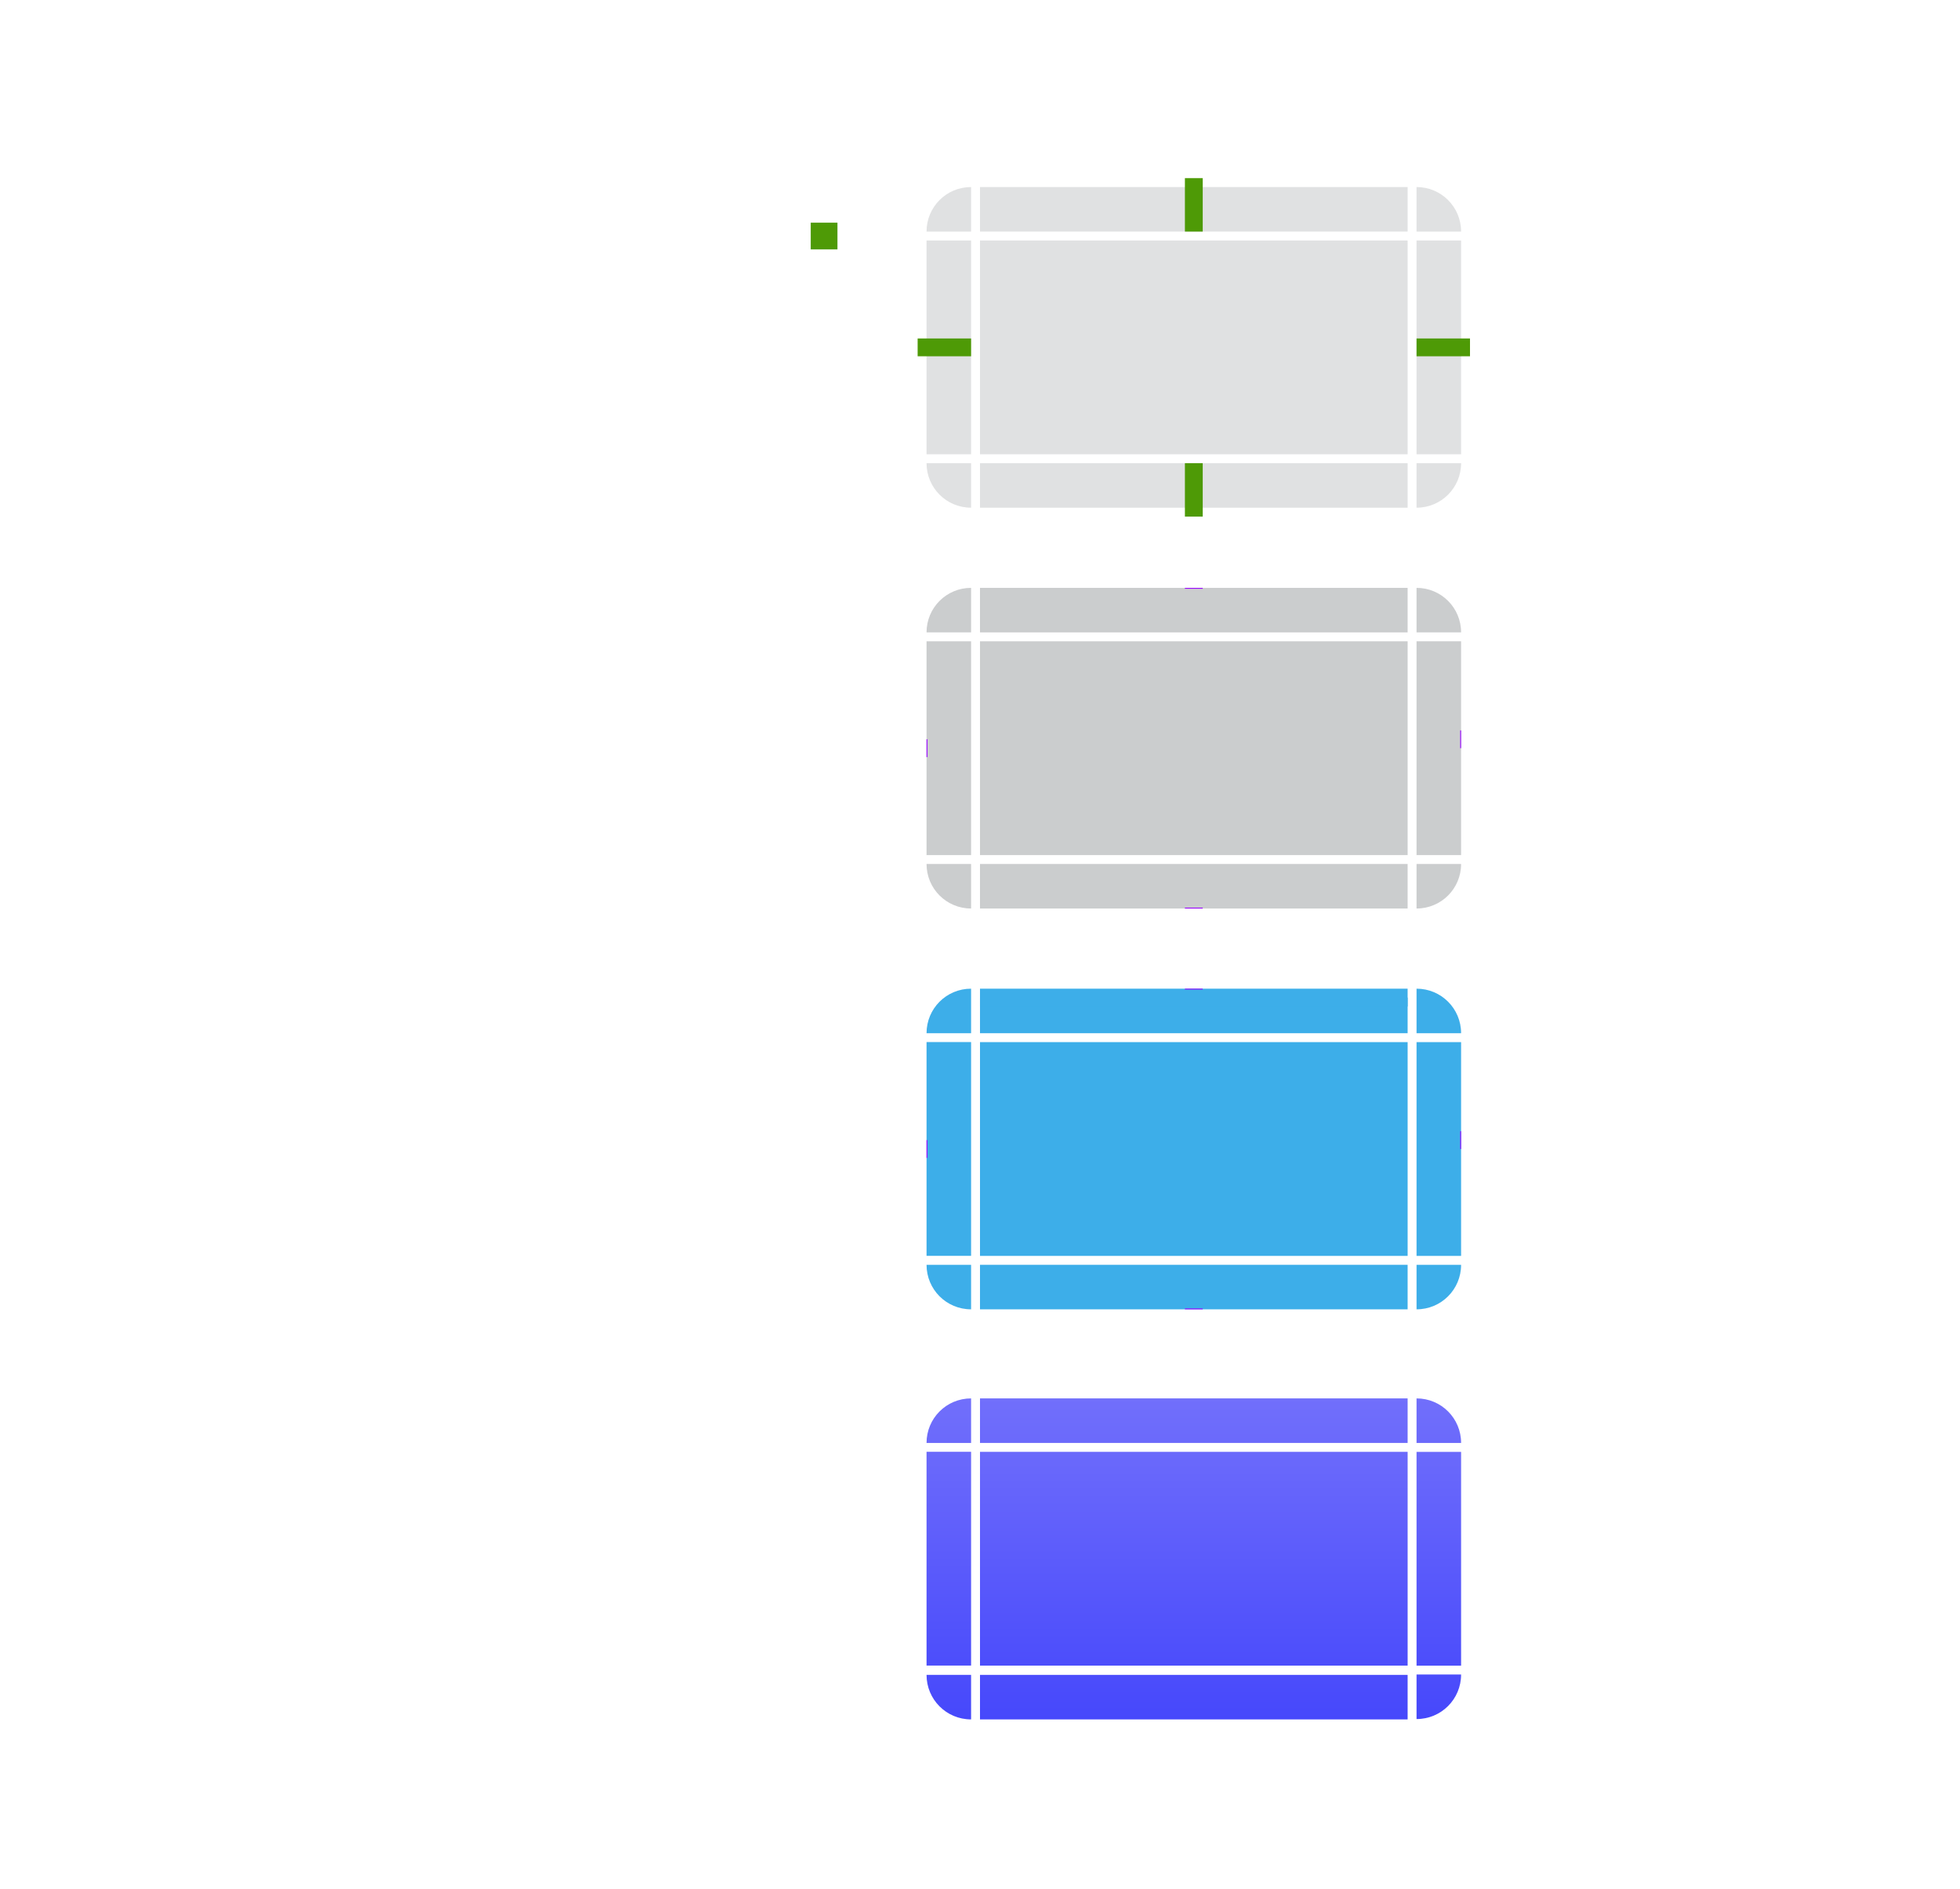
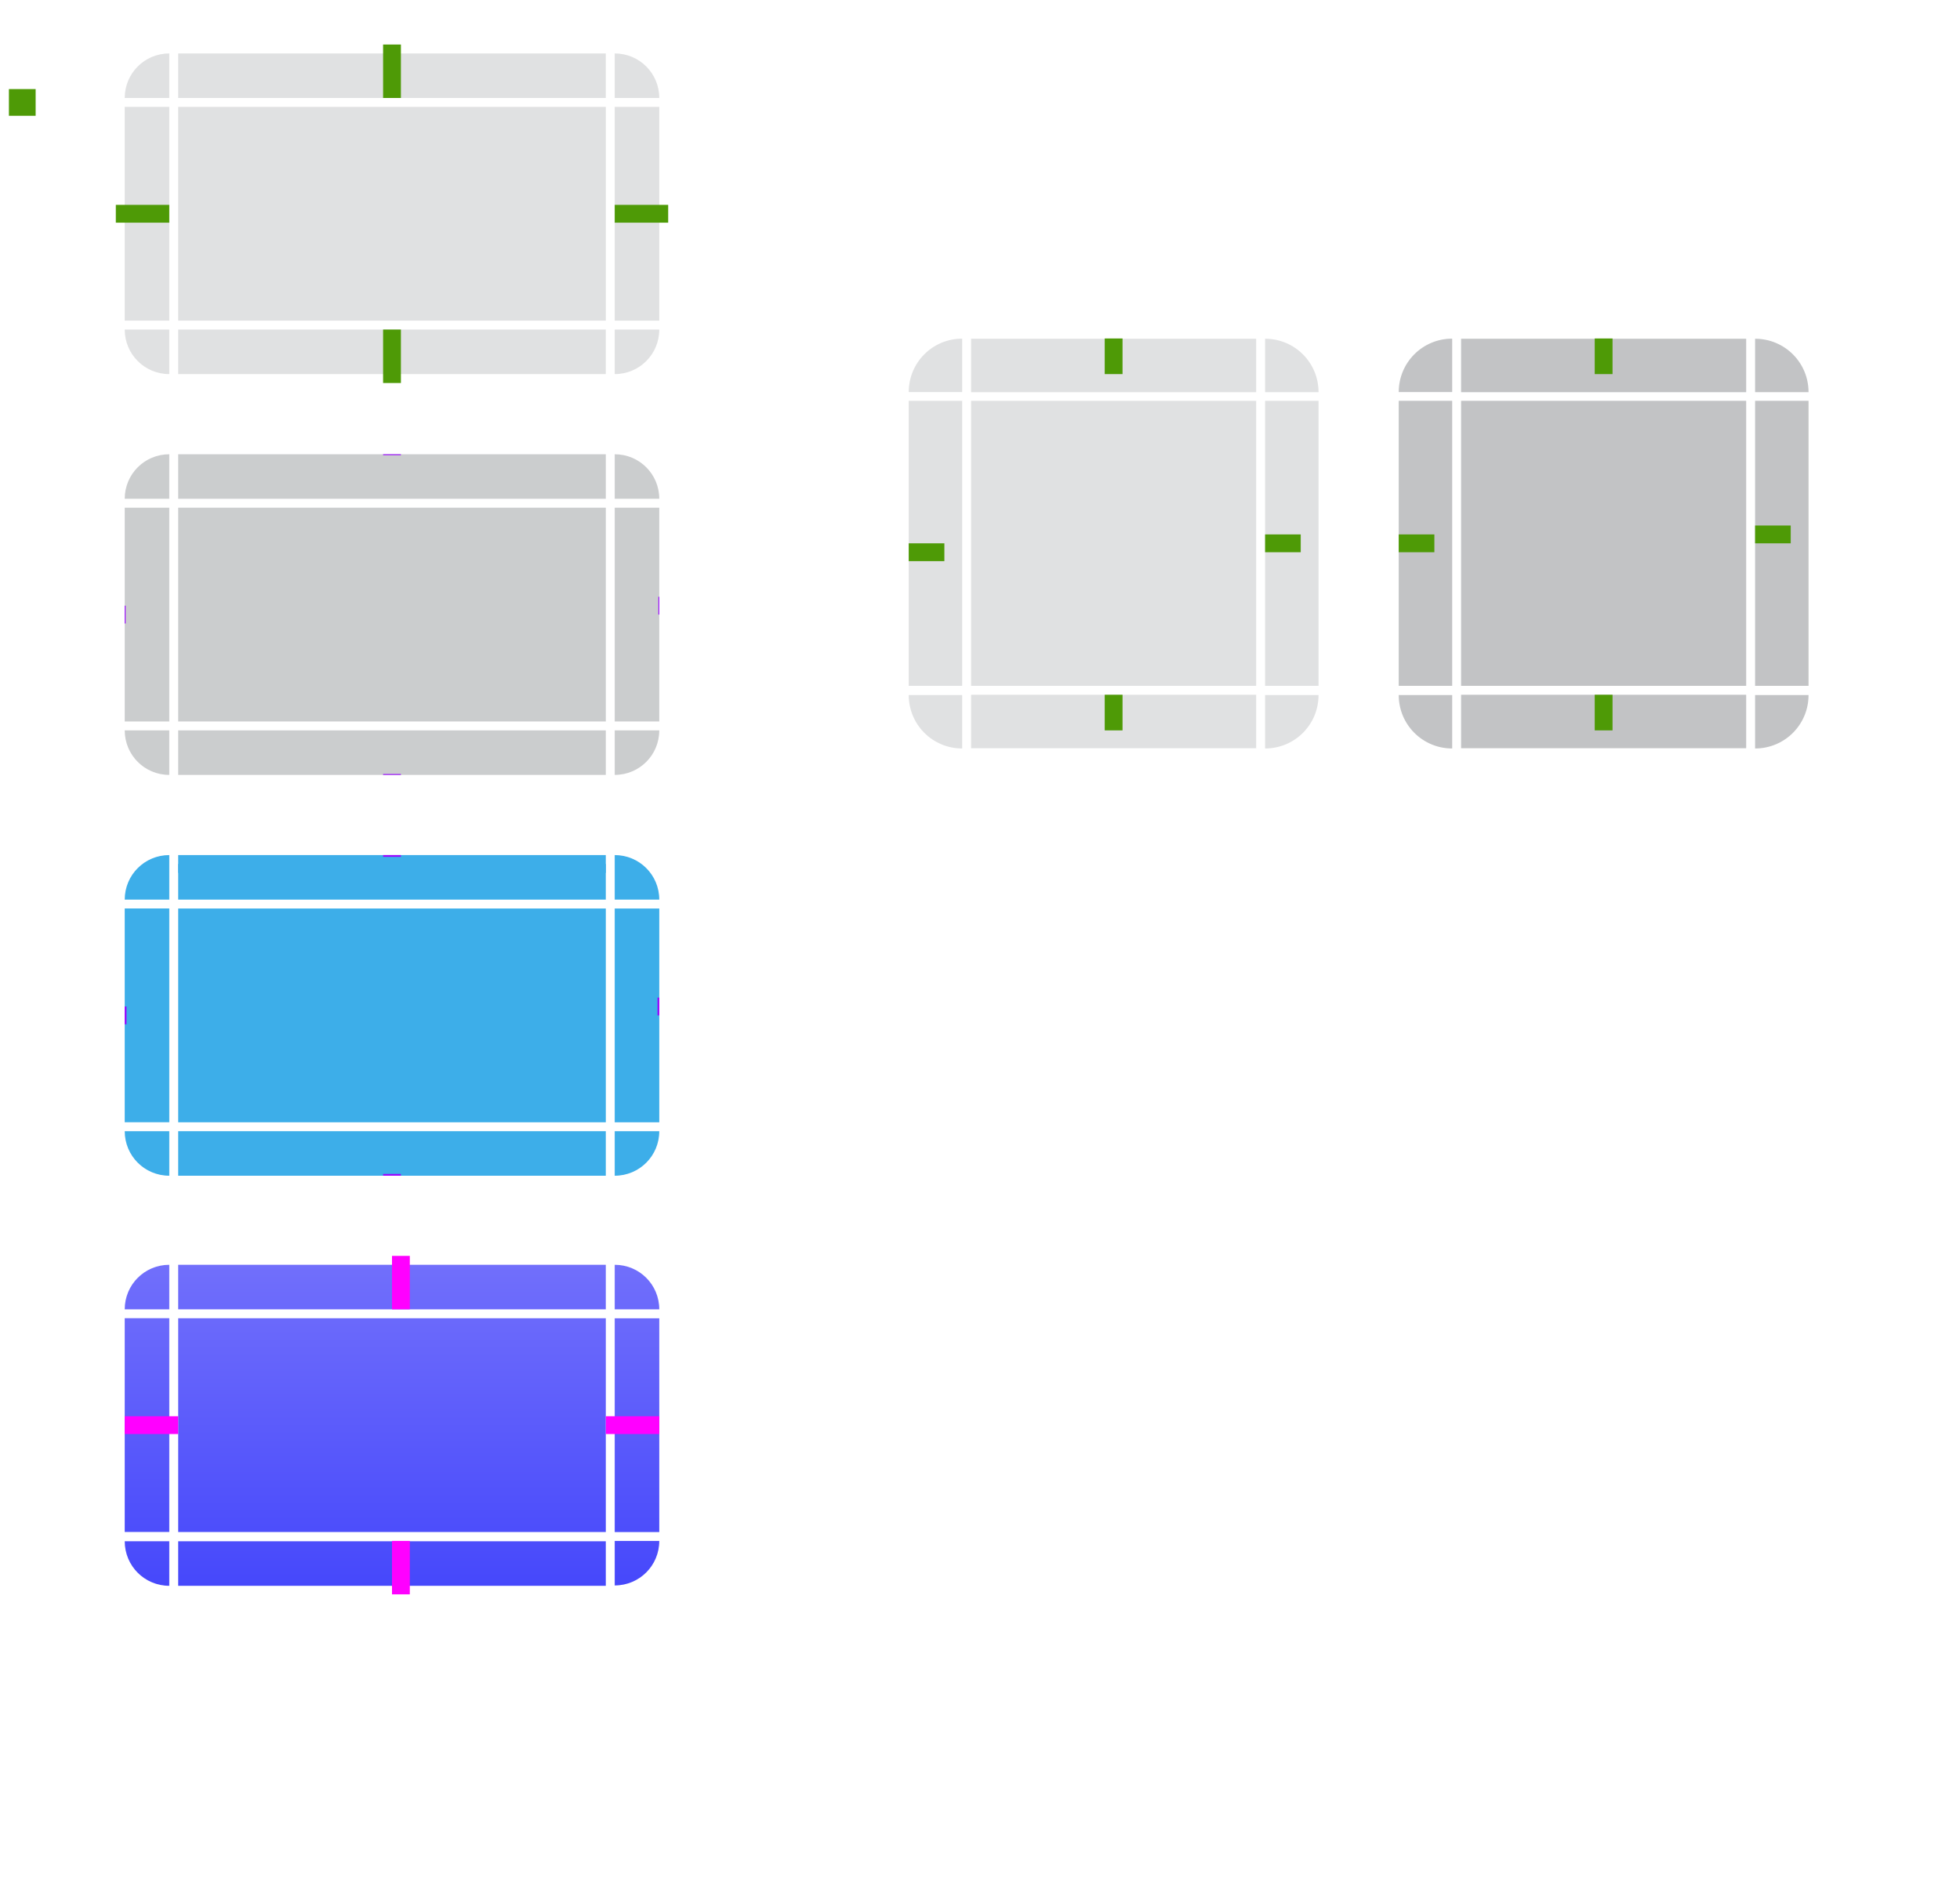
- <svg xmlns="http://www.w3.org/2000/svg" xmlns:xlink="http://www.w3.org/1999/xlink" width="220" height="212" version="1.0">
-   <defs>
+ <svg xmlns="http://www.w3.org/2000/svg" xmlns:xlink="http://www.w3.org/1999/xlink" width="220" height="212" version="1.0" id="svg72">
+   <defs id="defs2">
    <style id="current-color-scheme" type="text/css">.ColorScheme-Text {
        color:#31363b;
      }
      .ColorScheme-Background {
        color:#eff0f1;
      }
      .ColorScheme-Highlight {
        color:#3daee9;
      }
      .ColorScheme-ViewText {
        color:#31363b;
      }
      .ColorScheme-ViewBackground {
        color:#fcfcfc;
      }
      .ColorScheme-ViewHover {
        color:#93cee9;
      }
      .ColorScheme-ViewFocus{
        color:#3daee9;
      }
      .ColorScheme-ButtonText {
        color:#31363b;
      }
      .ColorScheme-ButtonBackground {
        color:#eff0f1;
      }
      .ColorScheme-ButtonHover {
        color:#93cee9;
      }
      .ColorScheme-ButtonFocus{
        color:#3daee9;
      }</style>
    <linearGradient id="linearGradient989">
-       <stop stop-color="#4648fb" offset="0" />
-       <stop stop-color="#716ffb" offset="1" />
+       <stop stop-color="#4648fb" offset="0" id="stop1" />
+       <stop stop-color="#716ffb" offset="1" id="stop2" />
    </linearGradient>
    <linearGradient id="linearGradient1012" x1="188.14" x2="188.14" y1="824.86" y2="858.86" gradientUnits="userSpaceOnUse" xlink:href="#linearGradient989" />
    <linearGradient id="linearGradient1014" x1="162.85" x2="348.43" y1="827.86" y2="827.86" gradientUnits="userSpaceOnUse" xlink:href="#linearGradient989" />
    <linearGradient id="linearGradient1016" x1="188.14" x2="188.14" y1="858.86" y2="824.86" gradientUnits="userSpaceOnUse" xlink:href="#linearGradient989" />
    <linearGradient id="linearGradient1018" x1="250.18" x2="250.18" y1="858.86" y2="824.86" gradientUnits="userSpaceOnUse" xlink:href="#linearGradient989" />
    <linearGradient id="linearGradient1020" x1="187.14" x2="187.14" y1="858.86" y2="824.86" gradientUnits="userSpaceOnUse" xlink:href="#linearGradient989" />
    <linearGradient id="linearGradient1022" x1="348.43" x2="162.85" y1="828.86" y2="828.86" gradientUnits="userSpaceOnUse" xlink:href="#linearGradient989" />
    <linearGradient id="linearGradient1024" x1="188.14" x2="188.14" y1="824.86" y2="858.86" gradientUnits="userSpaceOnUse" xlink:href="#linearGradient989" />
    <linearGradient id="linearGradient1026" x1="255.64" x2="255.64" y1="824.86" y2="858.86" gradientUnits="userSpaceOnUse" xlink:href="#linearGradient989" />
-     <linearGradient id="linearGradient1028" x1="130" x2="130" y1="192" y2="158" gradientUnits="userSpaceOnUse" xlink:href="#linearGradient989" />
+     <linearGradient id="linearGradient1028" x1="130" x2="130" y1="192" y2="158" gradientUnits="userSpaceOnUse" xlink:href="#linearGradient989" gradientTransform="translate(-90,-15)" />
  </defs>
-   <rect id="normal-hint-compose-over-border" x="91" y="25" width="3" height="3" ry="0" fill="#4e9a06" />
-   <path id="hover-center" d="m110 72v24h48v-24z" class="ColorScheme-Text" fill="currentColor" opacity=".25" stroke-width=".707" />
-   <g id="hover-topleft" transform="translate(-81.14 -758.86)">
-     <path d="m190.14 824.86c-2.77 0-5 2.23-5 5h5z" class="ColorScheme-Text" fill="currentColor" opacity=".25" stroke-width="1.25" />
-     <path transform="translate(81.14 758.86)" d="m109 65c-3.324 0-6 2.676-6 6h2c0-2.216 1.784-4 4-4v-2z" fill="none" stroke-width="1.5" />
-     <path transform="translate(81.14 758.86)" d="m109 66c-2.77 0-5 2.23-5 5h2c0-1.662 1.338-3 3-3v-2z" opacity="0" stroke-width="1.25" />
-   </g>
-   <g id="hover-top" transform="matrix(.36641 0 0 1 40.33 -758.86)">
-     <path d="m190.14 824.86v5h131v-5z" class="ColorScheme-Text" fill="currentColor" opacity=".25" stroke-width="1.118" />
-     <path d="m190.14 823.86v2h131v-2z" fill="none" stroke-width=".707" />
-     <path d="m190.14 824.86v2h131v-2z" opacity="0" stroke-width=".707" />
-   </g>
-   <use id="hover-topright" transform="matrix(-1,0,0,1,268,0)" width="100%" height="100%" xlink:href="#hover-topleft" />
-   <use id="hover-left" transform="matrix(0 -.5 1 0 38 151)" width="100%" height="100%" xlink:href="#hover-top" />
-   <use id="hover-right" transform="matrix(0 .5 -1 0 230 17)" width="100%" height="100%" xlink:href="#hover-top" />
-   <use id="hover-bottom" transform="matrix(1 0 0 -1 -2.6708e-5 168)" width="100%" height="100%" xlink:href="#hover-top" />
-   <use id="hover-bottomleft" transform="matrix(1,0,0,-1,-4.7e-7,168)" width="100%" height="100%" xlink:href="#hover-topleft" />
-   <use id="hover-bottomright" transform="rotate(180 134 84)" width="100%" height="100%" xlink:href="#hover-topleft" />
-   <rect id="hover-hint-top-margin" x="133" y="66" width="2" height=".1" fill="#9a06ff" stroke-width=".316" />
-   <rect id="hover-hint-right-margin" transform="rotate(-90)" x="-84" y="163.9" width="2" height=".1" fill="#9a06ff" stroke-width=".224" />
-   <rect id="hover-hint-left-margin" transform="rotate(-90)" x="-85" y="104" width="2" height=".1" fill="#9a06ff" stroke-width=".224" />
-   <rect id="hover-hint-bottom-margin" x="133" y="101.9" width="2" height=".1" fill="#9a06ff" stroke-width=".183" />
-   <path id="normal-center" d="m110 27v24h48v-24z" class="ColorScheme-Text" fill="currentColor" opacity=".15" stroke-width=".707" />
-   <g id="normal-topleft" transform="translate(-81.14 -803.86)">
-     <path transform="translate(81.14 758.86)" d="m109 65c-3.324 0-6 2.676-6 6h2c0-2.216 1.784-4 4-4z" fill="none" stroke-width="1.5" />
-     <path d="m190.14 824.86c-2.77 0-5 2.23-5 5h5z" class="ColorScheme-Text" fill="currentColor" opacity=".15" stroke-width="1.25" />
-   </g>
-   <g id="normal-top" transform="matrix(.36641 0 0 1 40.33 -803.86)">
-     <path d="m190.14 824.86v5h131v-5z" class="ColorScheme-Text" fill="currentColor" opacity=".15" stroke-width="1.118" />
-     <path d="m190.14 823.86v2h131v-2z" fill="none" stroke-width=".707" />
-   </g>
-   <g id="normal-topright" transform="matrix(-1 0 0 1 349.14 -803.86)">
-     <path transform="translate(81.14 758.86)" d="m109 65c-3.324 0-6 2.676-6 6h2c0-2.216 1.784-4 4-4z" fill="none" stroke-width="1.5" />
-     <path d="m190.14 824.86c-2.77 0-5 2.23-5 5h5z" class="ColorScheme-Text" fill="currentColor" opacity=".15" stroke-width="1.25" />
-   </g>
-   <g id="normal-left" transform="matrix(0 -.18321 1 0 -720.86 85.835)">
-     <path d="m190.14 824.86v5h131v-5z" class="ColorScheme-Text" fill="currentColor" opacity=".15" stroke-width="1.118" />
-     <path d="m190.14 823.86v2h131v-2z" fill="none" stroke-width=".707" />
-   </g>
-   <g id="normal-right" transform="matrix(0 .18321 -1 0 988.86 -7.8348)">
-     <path d="m190.14 824.86v5h131v-5z" class="ColorScheme-Text" fill="currentColor" opacity=".15" stroke-width="1.118" />
-     <path d="m190.14 823.86v2h131v-2z" fill="none" stroke-width=".707" />
-   </g>
-   <g id="normal-bottom" transform="matrix(.36641 0 0 -1 40.33 881.86)">
-     <path d="m190.14 824.86v5h131v-5z" class="ColorScheme-Text" fill="currentColor" opacity=".15" stroke-width="1.118" />
-     <path d="m190.14 823.86v2h131v-2z" fill="none" stroke-width=".707" />
-   </g>
-   <g id="normal-bottomleft" transform="matrix(1 0 0 -1 -81.14 881.86)">
-     <path transform="translate(81.14 758.86)" d="m109 65c-3.324 0-6 2.676-6 6h2c0-2.216 1.784-4 4-4z" fill="none" stroke-width="1.5" />
-     <path d="m190.14 824.86c-2.77 0-5 2.23-5 5h5z" class="ColorScheme-Text" fill="currentColor" opacity=".15" stroke-width="1.25" />
-   </g>
-   <g id="normal-bottomright" transform="rotate(180 174.57 440.93)">
-     <path transform="translate(81.14 758.86)" d="m109 65c-3.324 0-6 2.676-6 6h2c0-2.216 1.784-4 4-4z" fill="none" stroke-width="1.5" />
-     <path d="m190.14 824.86c-2.77 0-5 2.23-5 5h5z" class="ColorScheme-Text" fill="currentColor" opacity=".15" stroke-width="1.25" />
-   </g>
-   <path id="pressed-center" d="m110 163v24h48v-24z" fill="url(#linearGradient1028)" stroke-width=".707" />
-   <g id="pressed-topleft" transform="translate(-81.14 -667.86)">
-     <path transform="translate(81.14 758.86)" d="m109 65c-3.324 0-6 2.676-6 6h2c0-2.216 1.784-4 4-4z" fill="none" stroke-width="1.5" />
-     <path d="m190.14 824.86c-2.77 0-5 2.23-5 5h5z" fill="url(#linearGradient1016)" stroke-width="1.25" />
-   </g>
-   <g id="pressed-top" transform="matrix(.36641 0 0 1 40.33 -667.86)">
-     <path d="m190.14 824.86v5h131v-5z" fill="url(#linearGradient1018)" stroke-width="1.118" />
-     <path d="m190.14 823.86v2h131v-2z" fill="none" stroke-width=".707" />
-   </g>
-   <g id="pressed-topright" transform="matrix(-1 0 0 1 349.14 -667.86)">
-     <path transform="translate(81.14 758.86)" d="m109 65c-3.324 0-6 2.676-6 6h2c0-2.216 1.784-4 4-4z" fill="none" stroke-width="1.5" />
-     <path d="m190.14 824.86c-2.77 0-5 2.23-5 5h5z" fill="url(#linearGradient1020)" stroke-width="1.25" />
-   </g>
-   <g id="pressed-left" transform="matrix(0 -.18321 1 0 -720.86 221.83)">
-     <path d="m190.14 824.86v5h131v-5z" fill="url(#linearGradient1014)" stroke-width="1.118" />
-     <path d="m190.14 823.86v2h131v-2z" fill="none" stroke-width=".707" />
-   </g>
-   <g id="pressed-right" transform="matrix(0 .18321 -1 0 988.86 128.17)">
-     <path d="m190.14 824.86v5h131v-5z" fill="url(#linearGradient1022)" stroke-width="1.118" />
-     <path d="m190.14 823.86v2h131v-2z" fill="none" stroke-width=".707" />
-   </g>
-   <g id="pressed-bottom" transform="matrix(.36641 0 0 -1 40.33 1017.9)">
-     <path d="m190.14 824.86v5h131v-5z" fill="url(#linearGradient1026)" stroke-width="1.118" />
-     <path d="m190.14 823.86v2h131v-2z" fill="none" stroke-width=".707" />
-   </g>
-   <g id="pressed-bottomleft" transform="matrix(1 0 0 -1 -81.14 1017.9)">
-     <path transform="translate(81.14 758.86)" d="m109 65c-3.324 0-6 2.676-6 6h2c0-2.216 1.784-4 4-4z" fill="none" stroke-width="1.5" />
-     <path d="m190.14 824.86c-2.77 0-5 2.23-5 5h5z" fill="url(#linearGradient1012)" stroke-width="1.25" />
-   </g>
-   <g id="pressed-bottomright" transform="rotate(180 174.57 508.93)">
-     <path transform="translate(81.14 758.86)" d="m109 65c-3.324 0-6 2.676-6 6h2c0-2.216 1.784-4 4-4z" fill="none" stroke-width="1.5" />
-     <path d="m190.14 824.86c-2.77 0-5 2.23-5 5h5z" fill="url(#linearGradient1024)" stroke-width="1.25" />
-   </g>
-   <path id="focus-center" d="m110 117v24h48v-24z" class="ColorScheme-Highlight" fill="currentColor" stroke-width=".707" />
-   <g id="focus-topleft" transform="translate(-81.14 -713.86)">
-     <path d="m190.14 824.86c-2.77 0-5 2.23-5 5h5z" class="ColorScheme-Highlight" fill="currentColor" stroke-width="1.25" />
-     <path transform="translate(81.14 758.86)" d="m109 65c-3.324 0-6 2.676-6 6h2c0-2.216 1.784-4 4-4z" fill="none" stroke-width="1.5" />
-   </g>
-   <g id="focus-top" transform="matrix(.36641 0 0 1 40.33 -713.86)">
-     <path d="m190.14 825.86v4h131v-4z" class="ColorScheme-Highlight" fill="currentColor" />
-     <path d="m190.14 823.86v2h131v-2z" fill="none" stroke-width=".707" />
-     <path d="m190.14 824.86v2h131v-2z" class="ColorScheme-Highlight" fill="currentColor" stroke-width=".707" />
-   </g>
-   <g id="focus-topright" transform="matrix(-1 0 0 1 349.14 -713.86)">
-     <path d="m190.14 824.86c-2.77 0-5 2.23-5 5h5z" class="ColorScheme-Highlight" fill="currentColor" stroke-width="1.25" />
-     <path transform="translate(81.14 758.86)" d="m109 65c-3.324 0-6 2.676-6 6h2c0-2.216 1.784-4 4-4z" fill="none" stroke-width="1.5" />
-   </g>
-   <g id="focus-left" transform="matrix(0 -.18321 1 0 -720.86 175.83)">
-     <path d="m190.14 824.86v5h131v-5z" class="ColorScheme-Highlight" fill="currentColor" stroke-width="1.118" />
-     <path d="m190.14 823.86v2h131v-2z" fill="none" stroke-width=".707" />
-   </g>
-   <g id="focus-right" transform="matrix(0 .18321 -1 0 988.86 82.165)">
-     <path d="m190.14 824.86v5h131v-5z" class="ColorScheme-Highlight" fill="currentColor" stroke-width="1.118" />
-     <path d="m190.14 823.86v2h131v-2z" fill="none" stroke-width=".707" />
-   </g>
-   <g id="focus-bottom" transform="matrix(.36641 0 0 -1 40.33 971.86)">
-     <path d="m190.14 824.86v5h131v-5z" class="ColorScheme-Highlight" fill="currentColor" stroke-width="1.118" />
-     <path d="m190.14 823.86v2h131v-2z" fill="none" stroke-width=".707" />
-   </g>
-   <g id="focus-bottomleft" transform="matrix(1 0 0 -1 -81.14 971.86)">
-     <path d="m190.14 824.86c-2.77 0-5 2.23-5 5h5z" class="ColorScheme-Highlight" fill="currentColor" stroke-width="1.25" />
-     <path transform="translate(81.14 758.86)" d="m109 65c-3.324 0-6 2.676-6 6h2c0-2.216 1.784-4 4-4z" fill="none" stroke-width="1.5" />
-   </g>
-   <g id="focus-bottomright" transform="rotate(180 174.57 485.93)">
-     <path d="m190.14 824.86c-2.77 0-5 2.23-5 5h5z" class="ColorScheme-Highlight" fill="currentColor" stroke-width="1.25" />
-     <path transform="translate(81.14 758.86)" d="m109 65c-3.324 0-6 2.676-6 6h2c0-2.216 1.784-4 4-4z" fill="none" stroke-width="1.5" />
-   </g>
-   <rect id="focus-hint-top-margin" x="133" y="111" width="2" height=".1" fill="#9a06ff" stroke-width=".316" />
-   <rect id="focus-hint-right-margin" transform="rotate(-90)" x="-129" y="163.9" width="2" height=".1" fill="#9a06ff" stroke-width=".224" />
-   <rect id="focus-hint-left-margin" transform="rotate(-90)" x="-130" y="104" width="2" height=".1" fill="#9a06ff" stroke-width=".224" />
-   <rect id="focus-hint-bottom-margin" x="133" y="146.9" width="2" height=".1" fill="#9a06ff" stroke-width=".183" />
-   <g id="toolbutton-hover-right" transform="matrix(-1.2 0 0 1 337.2 67)" stroke-width="1.118">
-     <path transform="matrix(-1.25 0 0 1 503.5 73)" d="m362-53v32h4v-32h-2z" class="ColorScheme-Text" fill="currentColor" opacity=".15" stroke-width="1" />
-   </g>
-   <g id="toolbutton-hover-bottomright" transform="matrix(1.2 0 0 1.2 229.2 -1135.6)" stroke-width="1.25">
-     <g transform="matrix(-1,0,0,1,44,993.36)" stroke-width="1.25">
-       <path transform="matrix(-1.25 0 0 1.25 457.5 78)" d="m362-20v4c2.216 0 4-1.784 4-4h-2z" class="ColorScheme-Text" fill="currentColor" opacity=".15" stroke-width="1" />
-     </g>
-   </g>
-   <g id="toolbutton-hover-left" transform="matrix(1.2 0 0 1 180.8 67)" stroke-width="1.118">
-     <path transform="matrix(1.25 0 0 1 -359 73)" d="m324-53v32h4v-32h-2z" class="ColorScheme-Text" fill="currentColor" opacity=".15" stroke-width="1" />
-   </g>
-   <rect id="toolbutton-hover-hint-left-margin" transform="rotate(-90)" x="-105" y="236" width="2" height="4" fill="#4e9a06" />
-   <g id="toolbutton-hover-bottom" transform="matrix(1 0 0 .85619 238 -775.88)">
-     <g transform="translate(-48,994.36)" stroke-width="1.324">
-       <path transform="matrix(1 0 0 1.752 -276 87.039)" d="m329-20v4h32v-4z" class="ColorScheme-Text" fill="currentColor" opacity=".15" stroke-width="1" />
-     </g>
-   </g>
-   <g id="toolbutton-hover-bottomleft" transform="matrix(1.2 0 0 1.2 238.4 -1135.6)" stroke-width="1.25">
-     <g transform="translate(-2,993.36)" stroke-width="1.25">
-       <path transform="matrix(1.25 0 0 1.25 -405 78)" d="m324-20c0 2.216 1.784 4 4 4v-4h-2z" class="ColorScheme-Text" fill="currentColor" opacity=".15" stroke-width="1" />
-     </g>
-   </g>
-   <g id="toolbutton-hover-top" transform="matrix(1 0 0 1.2 238 -1126.4)" stroke-width="1.118">
-     <g transform="translate(-48,988.36)" stroke-width="1.118">
-       <path transform="matrix(1 0 0 1.25 -276 89.5)" d="m329-58v4h32v-4z" class="ColorScheme-Text" fill="currentColor" opacity=".15" stroke-width="1" />
-     </g>
-   </g>
-   <g id="toolbutton-hover-topleft" transform="matrix(2 0 0 2 236 -1934.7)" stroke-width=".75">
-     <g transform="translate(-2,993.36)" stroke-width=".75">
-       <path transform="matrix(.75 0 0 .75 -241 57.5)" d="m328-58c-2.216 0-4 1.784-4 4h4v-2z" class="ColorScheme-Text" fill="currentColor" opacity=".15" stroke-width="1" />
-     </g>
-   </g>
-   <g id="toolbutton-hover-topright" transform="matrix(1.2 0 0 1.2 229.2 -1126.4)" stroke-width="1.25">
-     <g transform="matrix(-1,0,0,1,44,993.36)" stroke-width="1.25">
-       <path transform="matrix(-1.25 0 0 1.25 457.5 84.5)" d="m362-58v4h4c0-2.216-1.784-4-4-4z" class="ColorScheme-Text" fill="currentColor" opacity=".15" stroke-width="1" />
-     </g>
-   </g>
-   <path id="toolbutton-hover-center" d="m275 119v-32h-32v32z" class="ColorScheme-Text" fill="currentColor" opacity=".15" />
-   <rect id="toolbutton-hover-hint-top-margin" x="258" y="80" width="2" height="4" fill="#4e9a06" />
-   <rect id="toolbutton-hover-hint-right-margin" transform="rotate(-90)" x="-104" y="276" width="2" height="4" fill="#4e9a06" />
-   <rect id="toolbutton-hover-hint-bottom-margin" x="258" y="120" width="2" height="4" fill="#4e9a06" />
-   <g id="toolbutton-pressed-right" transform="matrix(-1.2 0 0 1 392.2 67)" stroke-width="1.118">
-     <path transform="matrix(-1.25 0 0 1 572.25 73)" d="m417-53v32h4v-32h-2z" class="ColorScheme-Text" fill="currentColor" opacity=".3" stroke-width="1" />
-   </g>
-   <g id="toolbutton-pressed-bottomright" transform="matrix(1.2 0 0 1.2 284.2 -1135.6)" stroke-width="1.25">
-     <g transform="matrix(-1,0,0,1,44,993.36)" stroke-width="1.25">
-       <path transform="matrix(-1.25 0 0 1.25 526.25 78)" d="m417-20v4c2.216 0 4-1.784 4-4h-2z" class="ColorScheme-Text" fill="currentColor" opacity=".3" stroke-width="1" />
-     </g>
-   </g>
-   <g id="toolbutton-pressed-left" transform="matrix(1.2 0 0 1 235.8 67)" stroke-width="1.118">
-     <path transform="matrix(1.25 0 0 1 -427.75 73)" d="m379-53v32h4v-32h-2z" class="ColorScheme-Text" fill="currentColor" opacity=".3" stroke-width="1" />
-   </g>
-   <rect id="toolbutton-pressed-hint-left-margin" transform="rotate(-90)" x="-104" y="291" width="2" height="4" fill="#4e9a06" />
-   <g id="toolbutton-pressed-bottom" transform="matrix(1 0 0 .85619 293 -775.88)">
-     <g transform="translate(-48,994.36)" stroke-width="1.324">
-       <path transform="matrix(1 0 0 1.752 -331 87.039)" d="m384-20v4h32v-4z" class="ColorScheme-Text" fill="currentColor" opacity=".3" stroke-width="1" />
-     </g>
-   </g>
-   <g id="toolbutton-pressed-bottomleft" transform="matrix(1.2 0 0 1.2 293.4 -1135.6)" stroke-width="1.25">
-     <g transform="translate(-2,993.36)" stroke-width="1.25">
-       <path transform="matrix(1.25 0 0 1.25 -473.75 78)" d="m379-20c0 2.216 1.784 4 4 4v-4h-2z" class="ColorScheme-Text" fill="currentColor" opacity=".3" stroke-width="1" />
-     </g>
-   </g>
-   <g id="toolbutton-pressed-top" transform="matrix(1 0 0 1.2 293 -1126.4)" stroke-width="1.118">
-     <g transform="translate(-48,988.36)" stroke-width="1.118">
-       <path transform="matrix(1 0 0 1.25 -331 89.5)" d="m384-58v4h32v-4z" class="ColorScheme-Text" fill="currentColor" opacity=".3" stroke-width="1" />
-     </g>
-   </g>
-   <g id="toolbutton-pressed-topleft" transform="matrix(2 0 0 2 291 -1934.7)" stroke-width=".75">
-     <g transform="translate(-2,993.36)" stroke-width=".75">
-       <path transform="matrix(.75 0 0 .75 -282.25 57.5)" d="m383-58c-2.216 0-4 1.784-4 4h4v-2z" class="ColorScheme-Text" fill="currentColor" opacity=".3" stroke-width="1" />
-     </g>
-   </g>
-   <g id="toolbutton-pressed-topright" transform="matrix(1.2 0 0 1.2 284.2 -1126.4)" stroke-width="1.25">
-     <g transform="matrix(-1,0,0,1,44,993.36)" stroke-width="1.25">
-       <path transform="matrix(-1.25 0 0 1.25 526.25 84.5)" d="m417-58v4h4c0-2.216-1.784-4-4-4z" class="ColorScheme-Text" fill="currentColor" opacity=".3" stroke-width="1" />
-     </g>
-   </g>
-   <path id="toolbutton-pressed-center" d="m330 119v-32h-32v32z" class="ColorScheme-Text" fill="currentColor" opacity=".3" />
-   <rect id="toolbutton-pressed-hint-top-margin" x="313" y="80" width="2" height="4" fill="#4e9a06" />
-   <rect id="toolbutton-pressed-hint-right-margin" transform="rotate(-90)" x="-103" y="331" width="2" height="4" fill="#4e9a06" />
-   <rect id="toolbutton-pressed-hint-bottom-margin" x="313" y="120" width="2" height="4" fill="#4e9a06" />
-   <rect id="normal-hint-bottom-margin" x="133" y="52" width="2" height="6" fill="#4e9a06" />
-   <rect id="normal-hint-top-margin" x="133" y="20" width="2" height="6" fill="#4e9a06" />
-   <rect id="normal-hint-left-margin" transform="rotate(-90)" x="-40" y="103" width="2" height="6" fill="#4e9a06" />
-   <rect id="normal-hint-right-margin" transform="rotate(-90)" x="-40" y="159" width="2" height="6" fill="#4e9a06" />
+   <rect id="normal-hint-compose-over-border" x="1" y="10" width="3" height="3" ry="0" fill="#4e9a06" />
+   <path id="hover-center" d="M 20,57 V 81 H 68 V 57 Z" class="ColorScheme-Text" fill="currentColor" opacity="0.25" />
+   <g id="hover-topleft" transform="translate(-171.14,-773.86)">
+     <path d="m 190.14,824.86 c -2.77,0 -5,2.23 -5,5 h 5 z" class="ColorScheme-Text" fill="currentColor" opacity="0.25" id="path2" />
+     <path transform="translate(81.14,758.86)" d="m 109,65 c -3.324,0 -6,2.676 -6,6 h 2 c 0,-2.216 1.784,-4 4,-4 z" fill="none" stroke-width="1.5" id="path3" />
+     <path transform="translate(81.14,758.86)" d="m 109,66 c -2.77,0 -5,2.23 -5,5 h 2 c 0,-1.662 1.338,-3 3,-3 z" opacity="0" stroke-width="1.25" id="path4" />
+   </g>
+   <g id="hover-top" transform="matrix(0.36641,0,0,1,-49.67,-773.86)">
+     <path d="m 190.14,824.86 v 5 h 131 v -5 z" class="ColorScheme-Text" fill="currentColor" opacity="0.25" id="path5" />
+     <path d="m 190.14,823.86 v 2 h 131 v -2 z" fill="none" stroke-width="0.707" id="path6" />
+     <path d="m 190.14,824.86 v 2 h 131 v -2 z" opacity="0" stroke-width="0.707" id="path7" />
+   </g>
+   <use id="hover-topright" transform="matrix(-1,0,0,1,88,5.8613281e-8)" width="100%" height="100%" xlink:href="#hover-topleft" />
+   <use id="hover-left" transform="matrix(0,-0.5,1,0,-37,91)" width="100%" height="100%" xlink:href="#hover-top" />
+   <use id="hover-right" transform="matrix(0,0.5,-1,0,125,47)" width="100%" height="100%" xlink:href="#hover-top" />
+   <use id="hover-bottom" transform="matrix(1,0,0,-1,-2.6506139e-5,138)" width="100%" height="100%" xlink:href="#hover-top" />
+   <use id="hover-bottomleft" transform="matrix(1,0,0,-1,-5.0613892e-7,138)" width="100%" height="100%" xlink:href="#hover-topleft" />
+   <use id="hover-bottomright" transform="rotate(180,44,69)" width="100%" height="100%" xlink:href="#hover-topleft" />
+   <rect id="hover-hint-top-margin" x="43" y="51" width="2" height="0.1" fill="#9a06ff" stroke-width="0.316" />
+   <rect id="hover-hint-right-margin" transform="rotate(-90)" x="-69" y="73.9" width="2" height="0.1" fill="#9a06ff" stroke-width="0.224" />
+   <rect id="hover-hint-left-margin" transform="rotate(-90)" x="-70" y="14" width="2" height="0.1" fill="#9a06ff" stroke-width="0.224" />
+   <rect id="hover-hint-bottom-margin" x="43" y="86.9" width="2" height="0.1" fill="#9a06ff" stroke-width="0.183" />
+   <path id="normal-center" d="M 20,12 V 36 H 68 V 12 Z" class="ColorScheme-Text" fill="currentColor" opacity="0.15" />
+   <g id="normal-topleft" transform="translate(-171.14,-818.86)">
+     <path transform="translate(81.14,758.86)" d="m 109,65 c -3.324,0 -6,2.676 -6,6 h 2 c 0,-2.216 1.784,-4 4,-4 z" fill="none" stroke-width="1.5" id="path8" />
+     <path d="m 190.14,824.86 c -2.77,0 -5,2.23 -5,5 h 5 z" class="ColorScheme-Text" fill="currentColor" opacity="0.15" id="path9" />
+   </g>
+   <g id="normal-top" transform="matrix(0.36641,0,0,1,-49.67,-818.86)">
+     <path d="m 190.14,824.86 v 5 h 131 v -5 z" class="ColorScheme-Text" fill="currentColor" opacity="0.15" id="path10" />
+     <path d="m 190.14,823.86 v 2 h 131 v -2 z" fill="none" stroke-width="0.707" id="path11" />
+   </g>
+   <g id="normal-topright" transform="matrix(-1,0,0,1,259.14,-818.86)">
+     <path transform="translate(81.14,758.86)" d="m 109,65 c -3.324,0 -6,2.676 -6,6 h 2 c 0,-2.216 1.784,-4 4,-4 z" fill="none" stroke-width="1.5" id="path12" />
+     <path d="m 190.14,824.86 c -2.77,0 -5,2.23 -5,5 h 5 z" class="ColorScheme-Text" fill="currentColor" opacity="0.15" stroke-width="1.25" id="path13" />
+   </g>
+   <g id="normal-left" transform="matrix(0,-0.18321,1,0,-810.86,70.835)">
+     <path d="m 190.14,824.86 v 5 h 131 v -5 z" class="ColorScheme-Text" fill="currentColor" opacity="0.15" id="path14" />
+     <path d="m 190.14,823.86 v 2 h 131 v -2 z" fill="none" stroke-width="0.707" id="path15" />
+   </g>
+   <g id="normal-right" transform="matrix(0,0.18321,-1,0,898.86,-22.8348)">
+     <path d="m 190.14,824.86 v 5 h 131 v -5 z" class="ColorScheme-Text" fill="currentColor" opacity="0.15" id="path16" />
+     <path d="m 190.14,823.86 v 2 h 131 v -2 z" fill="none" stroke-width="0.707" id="path17" />
+   </g>
+   <g id="normal-bottom" transform="matrix(0.36641,0,0,-1,-49.67,866.86)">
+     <path d="m 190.14,824.86 v 5 h 131 V 824.86 Z" class="ColorScheme-Text" fill="currentColor" opacity="0.15" id="path18" />
+     <path d="m 190.14,823.86 v 2 h 131 v -2 z" fill="none" stroke-width="0.707" id="path19" />
+   </g>
+   <g id="normal-bottomleft" transform="matrix(1,0,0,-1,-171.14,866.86)">
+     <path transform="translate(81.14,758.86)" d="m 109,65 c -3.324,0 -6,2.676 -6,6 h 2 c 0,-2.216 1.784,-4 4,-4 z" fill="none" stroke-width="1.5" id="path20" />
+     <path d="m 190.14,824.86 c -2.77,0 -5,2.23 -5,5 h 5 z" class="ColorScheme-Text" fill="currentColor" opacity="0.15" id="path21" />
+   </g>
+   <g id="normal-bottomright" transform="rotate(180,129.57,433.43)">
+     <path transform="translate(81.14,758.86)" d="m 109,65 c -3.324,0 -6,2.676 -6,6 h 2 c 0,-2.216 1.784,-4 4,-4 z" fill="none" stroke-width="1.5" id="path22" />
+     <path d="m 190.14,824.86 c -2.77,0 -5,2.23 -5,5 h 5 z" class="ColorScheme-Text" fill="currentColor" opacity="0.15" id="path23" />
+   </g>
+   <path id="pressed-center" d="m 20,148 v 24 h 48 v -24 z" style="fill:url(#linearGradient1028)" />
+   <g id="pressed-topleft" transform="translate(-171.14,-682.86)">
+     <path transform="translate(81.14,758.86)" d="m 109,65 c -3.324,0 -6,2.676 -6,6 h 2 c 0,-2.216 1.784,-4 4,-4 z" fill="none" stroke-width="1.5" id="path24" />
+     <path d="m 190.14,824.86 c -2.77,0 -5,2.23 -5,5 h 5 z" id="path25" style="fill:url(#linearGradient1016)" />
+   </g>
+   <g id="pressed-top" transform="matrix(0.36641,0,0,1,-49.67,-682.86)">
+     <path d="m 190.14,824.86 v 5 h 131 v -5 z" id="path26" style="fill:url(#linearGradient1018)" />
+     <path d="m 190.14,823.86 v 2 h 131 v -2 z" fill="none" stroke-width="0.707" id="path27" />
+   </g>
+   <g id="pressed-topright" transform="matrix(-1,0,0,1,259.14,-682.86)">
+     <path transform="translate(81.14,758.86)" d="m 109,65 c -3.324,0 -6,2.676 -6,6 h 2 c 0,-2.216 1.784,-4 4,-4 z" fill="none" stroke-width="1.5" id="path28" />
+     <path d="m 190.14,824.86 c -2.77,0 -5,2.23 -5,5 h 5 z" id="path29" style="fill:url(#linearGradient1020)" />
+   </g>
+   <g id="pressed-left" transform="matrix(0,-0.18321,1,0,-810.86,206.83)">
+     <path d="m 190.14,824.86 v 5 h 131 v -5 z" id="path30" style="fill:url(#linearGradient1014)" />
+     <path d="m 190.14,823.86 v 2 h 131 v -2 z" fill="none" stroke-width="0.707" id="path31" />
+   </g>
+   <g id="pressed-right" transform="matrix(0,0.18321,-1,0,898.86,113.17)">
+     <path d="m 190.14,824.86 v 5 h 131 V 824.86 Z" id="path32" style="fill:url(#linearGradient1022)" />
+     <path d="m 190.14,823.86 v 2 h 131 v -2 z" fill="none" stroke-width="0.707" id="path33" />
+   </g>
+   <g id="pressed-bottom" transform="matrix(0.36641,0,0,-1,-49.67,1002.9)">
+     <path d="m 190.14,824.86 v 5 h 131 V 824.86 Z" id="path34" style="fill:url(#linearGradient1026)" />
+     <path d="m 190.14,823.86 v 2 h 131 v -2 z" fill="none" stroke-width="0.707" id="path35" />
+   </g>
+   <g id="pressed-bottomleft" transform="matrix(1,0,0,-1,-171.14,1002.9)">
+     <path transform="translate(81.14,758.86)" d="m 109,65 c -3.324,0 -6,2.676 -6,6 h 2 c 0,-2.216 1.784,-4 4,-4 z" fill="none" stroke-width="1.5" id="path36" />
+     <path d="m 190.14,824.86 c -2.77,0 -5,2.23 -5,5 h 5 z" id="path37" style="fill:url(#linearGradient1012)" />
+   </g>
+   <g id="pressed-bottomright" transform="rotate(180,129.57,501.43)">
+     <path transform="translate(81.14,758.86)" d="m 109,65 c -3.324,0 -6,2.676 -6,6 h 2 c 0,-2.216 1.784,-4 4,-4 z" fill="none" stroke-width="1.5" id="path38" />
+     <path d="m 190.14,824.86 c -2.77,0 -5,2.23 -5,5 h 5 z" id="path39" style="fill:url(#linearGradient1024)" />
+   </g>
+   <path id="focus-center" d="m 20,102 v 24 h 48 v -24 z" class="ColorScheme-Highlight" fill="currentColor" />
+   <g id="focus-topleft" transform="translate(-171.14,-728.86)">
+     <path d="m 190.14,824.86 c -2.77,0 -5,2.23 -5,5 h 5 z" class="ColorScheme-Highlight" fill="currentColor" id="path40" />
+     <path transform="translate(81.14,758.86)" d="m 109,65 c -3.324,0 -6,2.676 -6,6 h 2 c 0,-2.216 1.784,-4 4,-4 z" fill="none" stroke-width="1.5" id="path41" />
+   </g>
+   <g id="focus-top" transform="matrix(0.36641,0,0,1,-49.67,-728.86)">
+     <path d="m 190.14,825.86 v 4 h 131 v -4 z" class="ColorScheme-Highlight" fill="currentColor" id="path42" />
+     <path d="m 190.14,823.86 v 2 h 131 v -2 z" fill="none" stroke-width="0.707" id="path43" />
+     <path d="m 190.14,824.86 v 2 h 131 v -2 z" class="ColorScheme-Highlight" fill="currentColor" stroke-width="0.707" id="path44" />
+   </g>
+   <g id="focus-topright" transform="matrix(-1,0,0,1,259.14,-728.86)">
+     <path d="m 190.14,824.86 c -2.77,0 -5,2.23 -5,5 h 5 z" class="ColorScheme-Highlight" fill="currentColor" stroke-width="1.25" id="path45" />
+     <path transform="translate(81.14,758.86)" d="m 109,65 c -3.324,0 -6,2.676 -6,6 h 2 c 0,-2.216 1.784,-4 4,-4 z" fill="none" stroke-width="1.5" id="path46" />
+   </g>
+   <g id="focus-left" transform="matrix(0,-0.18321,1,0,-810.86,160.83)">
+     <path d="m 190.14,824.86 v 5 h 131 v -5 z" class="ColorScheme-Highlight" fill="currentColor" id="path47" />
+     <path d="m 190.14,823.86 v 2 h 131 v -2 z" fill="none" stroke-width="0.707" id="path48" />
+   </g>
+   <g id="focus-right" transform="matrix(0,0.18321,-1,0,898.86,67.165)">
+     <path d="m 190.14,824.86 v 5 h 131 V 824.86 Z" class="ColorScheme-Highlight" fill="currentColor" id="path49" />
+     <path d="m 190.14,823.86 v 2 h 131 v -2 z" fill="none" stroke-width="0.707" id="path50" />
+   </g>
+   <g id="focus-bottom" transform="matrix(0.36641,0,0,-1,-49.67,956.86)">
+     <path d="m 190.14,824.86 v 5 h 131 V 824.86 Z" class="ColorScheme-Highlight" fill="currentColor" id="path51" />
+     <path d="m 190.14,823.86 v 2 h 131 v -2 z" fill="none" stroke-width="0.707" id="path52" />
+   </g>
+   <g id="focus-bottomleft" transform="matrix(1,0,0,-1,-171.14,956.86)">
+     <path d="m 190.14,824.86 c -2.77,0 -5,2.23 -5,5 h 5 z" class="ColorScheme-Highlight" fill="currentColor" id="path53" />
+     <path transform="translate(81.14,758.86)" d="m 109,65 c -3.324,0 -6,2.676 -6,6 h 2 c 0,-2.216 1.784,-4 4,-4 z" fill="none" stroke-width="1.5" id="path54" />
+   </g>
+   <g id="focus-bottomright" transform="rotate(180,129.57,478.43)">
+     <path d="m 190.14,824.86 c -2.77,0 -5,2.23 -5,5 h 5 z" class="ColorScheme-Highlight" fill="currentColor" id="path55" />
+     <path transform="translate(81.14,758.86)" d="m 109,65 c -3.324,0 -6,2.676 -6,6 h 2 c 0,-2.216 1.784,-4 4,-4 z" fill="none" stroke-width="1.5" id="path56" />
+   </g>
+   <rect id="focus-hint-top-margin" x="43" y="96" width="2" height="0.2" fill="#9a06ff" style="stroke-width:0.447" />
+   <rect id="focus-hint-right-margin" transform="rotate(-90)" x="-114" y="73.8" width="2" height="0.2" fill="#9a06ff" />
+   <rect id="focus-hint-left-margin" transform="rotate(-90)" x="-115" y="14" width="2" height="0.2" fill="#9a06ff" style="stroke-width:0.447" />
+   <rect id="focus-hint-bottom-margin" x="43" y="131.8" width="2" height="0.2" fill="#9a06ff" style="stroke-width:0.447" />
+   <g id="toolbutton-hover-right" transform="matrix(-1.2,0,0,1,203.2,25)" stroke-width="1.118">
+     <path transform="matrix(-1.25,0,0,1,503.5,73)" d="m 362,-53 v 32 h 4 v -32 h -2 z" class="ColorScheme-Text" fill="currentColor" opacity="0.15" stroke-width="1" id="path57" />
+   </g>
+   <g id="toolbutton-hover-bottomright" transform="matrix(1.2,0,0,1.2,95.2,-1177.6)" stroke-width="1.25">
+     <g transform="matrix(-1,0,0,1,44,993.36)" stroke-width="1.25" id="g58">
+       <path transform="matrix(-1.25,0,0,1.25,457.5,78)" d="m 362,-20 v 4 c 2.216,0 4,-1.784 4,-4 h -2 z" class="ColorScheme-Text" fill="currentColor" opacity="0.15" stroke-width="1" id="path58" />
+     </g>
+   </g>
+   <g id="toolbutton-hover-left" transform="matrix(1.2,0,0,1,46.8,25)" stroke-width="1.118">
+     <path transform="matrix(1.25,0,0,1,-359,73)" d="m 324,-53 v 32 h 4 v -32 h -2 z" class="ColorScheme-Text" fill="currentColor" opacity="0.15" stroke-width="1" id="path59" />
+   </g>
+   <rect id="toolbutton-hover-hint-left-margin" transform="rotate(-90)" x="-63" y="102" width="2" height="4" fill="#4e9a06" />
+   <g id="toolbutton-hover-bottom" transform="matrix(1,0,0,0.85619,104,-817.88)">
+     <g transform="translate(-48,994.36)" stroke-width="1.324" id="g60">
+       <path transform="matrix(1,0,0,1.752,-276,87.039)" d="m 329,-20 v 4 h 32 v -4 z" class="ColorScheme-Text" fill="currentColor" opacity="0.15" stroke-width="1" id="path60" />
+     </g>
+   </g>
+   <g id="toolbutton-hover-bottomleft" transform="matrix(1.2,0,0,1.2,104.4,-1177.6)" stroke-width="1.25">
+     <g transform="translate(-2,993.36)" stroke-width="1.25" id="g61">
+       <path transform="matrix(1.25,0,0,1.25,-405,78)" d="m 324,-20 c 0,2.216 1.784,4 4,4 v -4 h -2 z" class="ColorScheme-Text" fill="currentColor" opacity="0.15" stroke-width="1" id="path61" />
+     </g>
+   </g>
+   <g id="toolbutton-hover-top" transform="matrix(1,0,0,1.2,104,-1168.4)" stroke-width="1.118">
+     <g transform="translate(-48,988.36)" stroke-width="1.118" id="g62">
+       <path transform="matrix(1,0,0,1.25,-276,89.5)" d="m 329,-58 v 4 h 32 v -4 z" class="ColorScheme-Text" fill="currentColor" opacity="0.15" stroke-width="1" id="path62" />
+     </g>
+   </g>
+   <g id="toolbutton-hover-topleft" transform="matrix(2,0,0,2,102,-1976.7)" stroke-width="0.75">
+     <g transform="translate(-2,993.36)" stroke-width="0.75" id="g63">
+       <path transform="matrix(0.75,0,0,0.75,-241,57.5)" d="m 328,-58 c -2.216,0 -4,1.784 -4,4 h 4 v -2 z" class="ColorScheme-Text" fill="currentColor" opacity="0.15" stroke-width="1" id="path63" />
+     </g>
+   </g>
+   <g id="toolbutton-hover-topright" transform="matrix(1.2,0,0,1.2,95.2,-1168.4)" stroke-width="1.25">
+     <g transform="matrix(-1,0,0,1,44,993.36)" stroke-width="1.25" id="g64">
+       <path transform="matrix(-1.25,0,0,1.25,457.5,84.5)" d="m 362,-58 v 4 h 4 c 0,-2.216 -1.784,-4 -4,-4 z" class="ColorScheme-Text" fill="currentColor" opacity="0.15" stroke-width="1" id="path64" />
+     </g>
+   </g>
+   <path id="toolbutton-hover-center" d="M 141,77 V 45 h -32 v 32 z" class="ColorScheme-Text" fill="currentColor" opacity="0.15" />
+   <rect id="toolbutton-hover-hint-top-margin" x="124" y="38" width="2" height="4" fill="#4e9a06" />
+   <rect id="toolbutton-hover-hint-right-margin" transform="rotate(-90)" x="-62" y="142" width="2" height="4" fill="#4e9a06" />
+   <rect id="toolbutton-hover-hint-bottom-margin" x="124" y="78" width="2" height="4" fill="#4e9a06" />
+   <g id="toolbutton-pressed-right" transform="matrix(-1.2,0,0,1,258.2,25)" stroke-width="1.118">
+     <path transform="matrix(-1.25,0,0,1,572.25,73)" d="m 417,-53 v 32 h 4 v -32 h -2 z" class="ColorScheme-Text" fill="currentColor" opacity="0.3" stroke-width="1" id="path65" />
+   </g>
+   <g id="toolbutton-pressed-bottomright" transform="matrix(1.2,0,0,1.2,150.2,-1177.6)" stroke-width="1.25">
+     <g transform="matrix(-1,0,0,1,44,993.36)" stroke-width="1.25" id="g66">
+       <path transform="matrix(-1.25,0,0,1.25,526.25,78)" d="m 417,-20 v 4 c 2.216,0 4,-1.784 4,-4 h -2 z" class="ColorScheme-Text" fill="currentColor" opacity="0.3" stroke-width="1" id="path66" />
+     </g>
+   </g>
+   <g id="toolbutton-pressed-left" transform="matrix(1.2,0,0,1,101.8,25)" stroke-width="1.118">
+     <path transform="matrix(1.25,0,0,1,-427.75,73)" d="m 379,-53 v 32 h 4 v -32 h -2 z" class="ColorScheme-Text" fill="currentColor" opacity="0.3" stroke-width="1" id="path67" />
+   </g>
+   <rect id="toolbutton-pressed-hint-left-margin" transform="rotate(-90)" x="-62" y="157" width="2" height="4" fill="#4e9a06" />
+   <g id="toolbutton-pressed-bottom" transform="matrix(1,0,0,0.85619,159,-817.88)">
+     <g transform="translate(-48,994.36)" stroke-width="1.324" id="g68">
+       <path transform="matrix(1,0,0,1.752,-331,87.039)" d="m 384,-20 v 4 h 32 v -4 z" class="ColorScheme-Text" fill="currentColor" opacity="0.3" stroke-width="1" id="path68" />
+     </g>
+   </g>
+   <g id="toolbutton-pressed-bottomleft" transform="matrix(1.2,0,0,1.2,159.4,-1177.6)" stroke-width="1.25">
+     <g transform="translate(-2,993.36)" stroke-width="1.25" id="g69">
+       <path transform="matrix(1.25,0,0,1.25,-473.75,78)" d="m 379,-20 c 0,2.216 1.784,4 4,4 v -4 h -2 z" class="ColorScheme-Text" fill="currentColor" opacity="0.3" stroke-width="1" id="path69" />
+     </g>
+   </g>
+   <g id="toolbutton-pressed-top" transform="matrix(1,0,0,1.2,159,-1168.4)" stroke-width="1.118">
+     <g transform="translate(-48,988.36)" stroke-width="1.118" id="g70">
+       <path transform="matrix(1,0,0,1.25,-331,89.5)" d="m 384,-58 v 4 h 32 v -4 z" class="ColorScheme-Text" fill="currentColor" opacity="0.3" stroke-width="1" id="path70" />
+     </g>
+   </g>
+   <g id="toolbutton-pressed-topleft" transform="matrix(2,0,0,2,157,-1976.7)" stroke-width="0.75">
+     <g transform="translate(-2,993.36)" stroke-width="0.75" id="g71">
+       <path transform="matrix(0.75,0,0,0.75,-282.25,57.5)" d="m 383,-58 c -2.216,0 -4,1.784 -4,4 h 4 v -2 z" class="ColorScheme-Text" fill="currentColor" opacity="0.3" stroke-width="1" id="path71" />
+     </g>
+   </g>
+   <g id="toolbutton-pressed-topright" transform="matrix(1.2,0,0,1.2,150.2,-1168.4)" stroke-width="1.25">
+     <g transform="matrix(-1,0,0,1,44,993.36)" stroke-width="1.25" id="g72">
+       <path transform="matrix(-1.25,0,0,1.25,526.25,84.5)" d="m 417,-58 v 4 h 4 c 0,-2.216 -1.784,-4 -4,-4 z" class="ColorScheme-Text" fill="currentColor" opacity="0.3" stroke-width="1" id="path72" />
+     </g>
+   </g>
+   <path id="toolbutton-pressed-center" d="M 196,77 V 45 h -32 v 32 z" class="ColorScheme-Text" fill="currentColor" opacity="0.3" />
+   <rect id="toolbutton-pressed-hint-top-margin" x="179" y="38" width="2" height="4" fill="#4e9a06" />
+   <rect id="toolbutton-pressed-hint-right-margin" transform="rotate(-90)" x="-61" y="197" width="2" height="4" fill="#4e9a06" />
+   <rect id="toolbutton-pressed-hint-bottom-margin" x="179" y="78" width="2" height="4" fill="#4e9a06" />
+   <rect id="normal-hint-bottom-margin" x="43" y="37" width="2" height="6" fill="#4e9a06" />
+   <rect id="normal-hint-top-margin" x="43" y="5" width="2" height="6" fill="#4e9a06" />
+   <rect id="normal-hint-left-margin" transform="rotate(-90)" x="-25" y="13" width="2" height="6" fill="#4e9a06" />
+   <rect id="normal-hint-right-margin" transform="rotate(-90)" x="-25" y="69" width="2" height="6" fill="#4e9a06" />
+   <path id="pressed-hint-top-margin" d="m 44,141 h 2 v 6 h -2 z" style="fill:#ff00ff;fill-rule:evenodd;stroke-width:1" />
+   <path id="pressed-hint-bottom-margin" d="m 44,173 h 2 v 6 h -2 z" style="fill:#ff00ff;fill-rule:evenodd;stroke-width:1" />
+   <path id="pressed-hint-left-margin" d="m 14,159 h 6 v 2 h -6 z" style="fill:#ff00ff;fill-rule:evenodd;stroke-width:1" />
+   <path id="pressed-hint-right-margin" d="m 68,159 h 6 v 2 h -6 z" style="fill:#ff00ff;fill-rule:evenodd;stroke-width:1" />
</svg>
